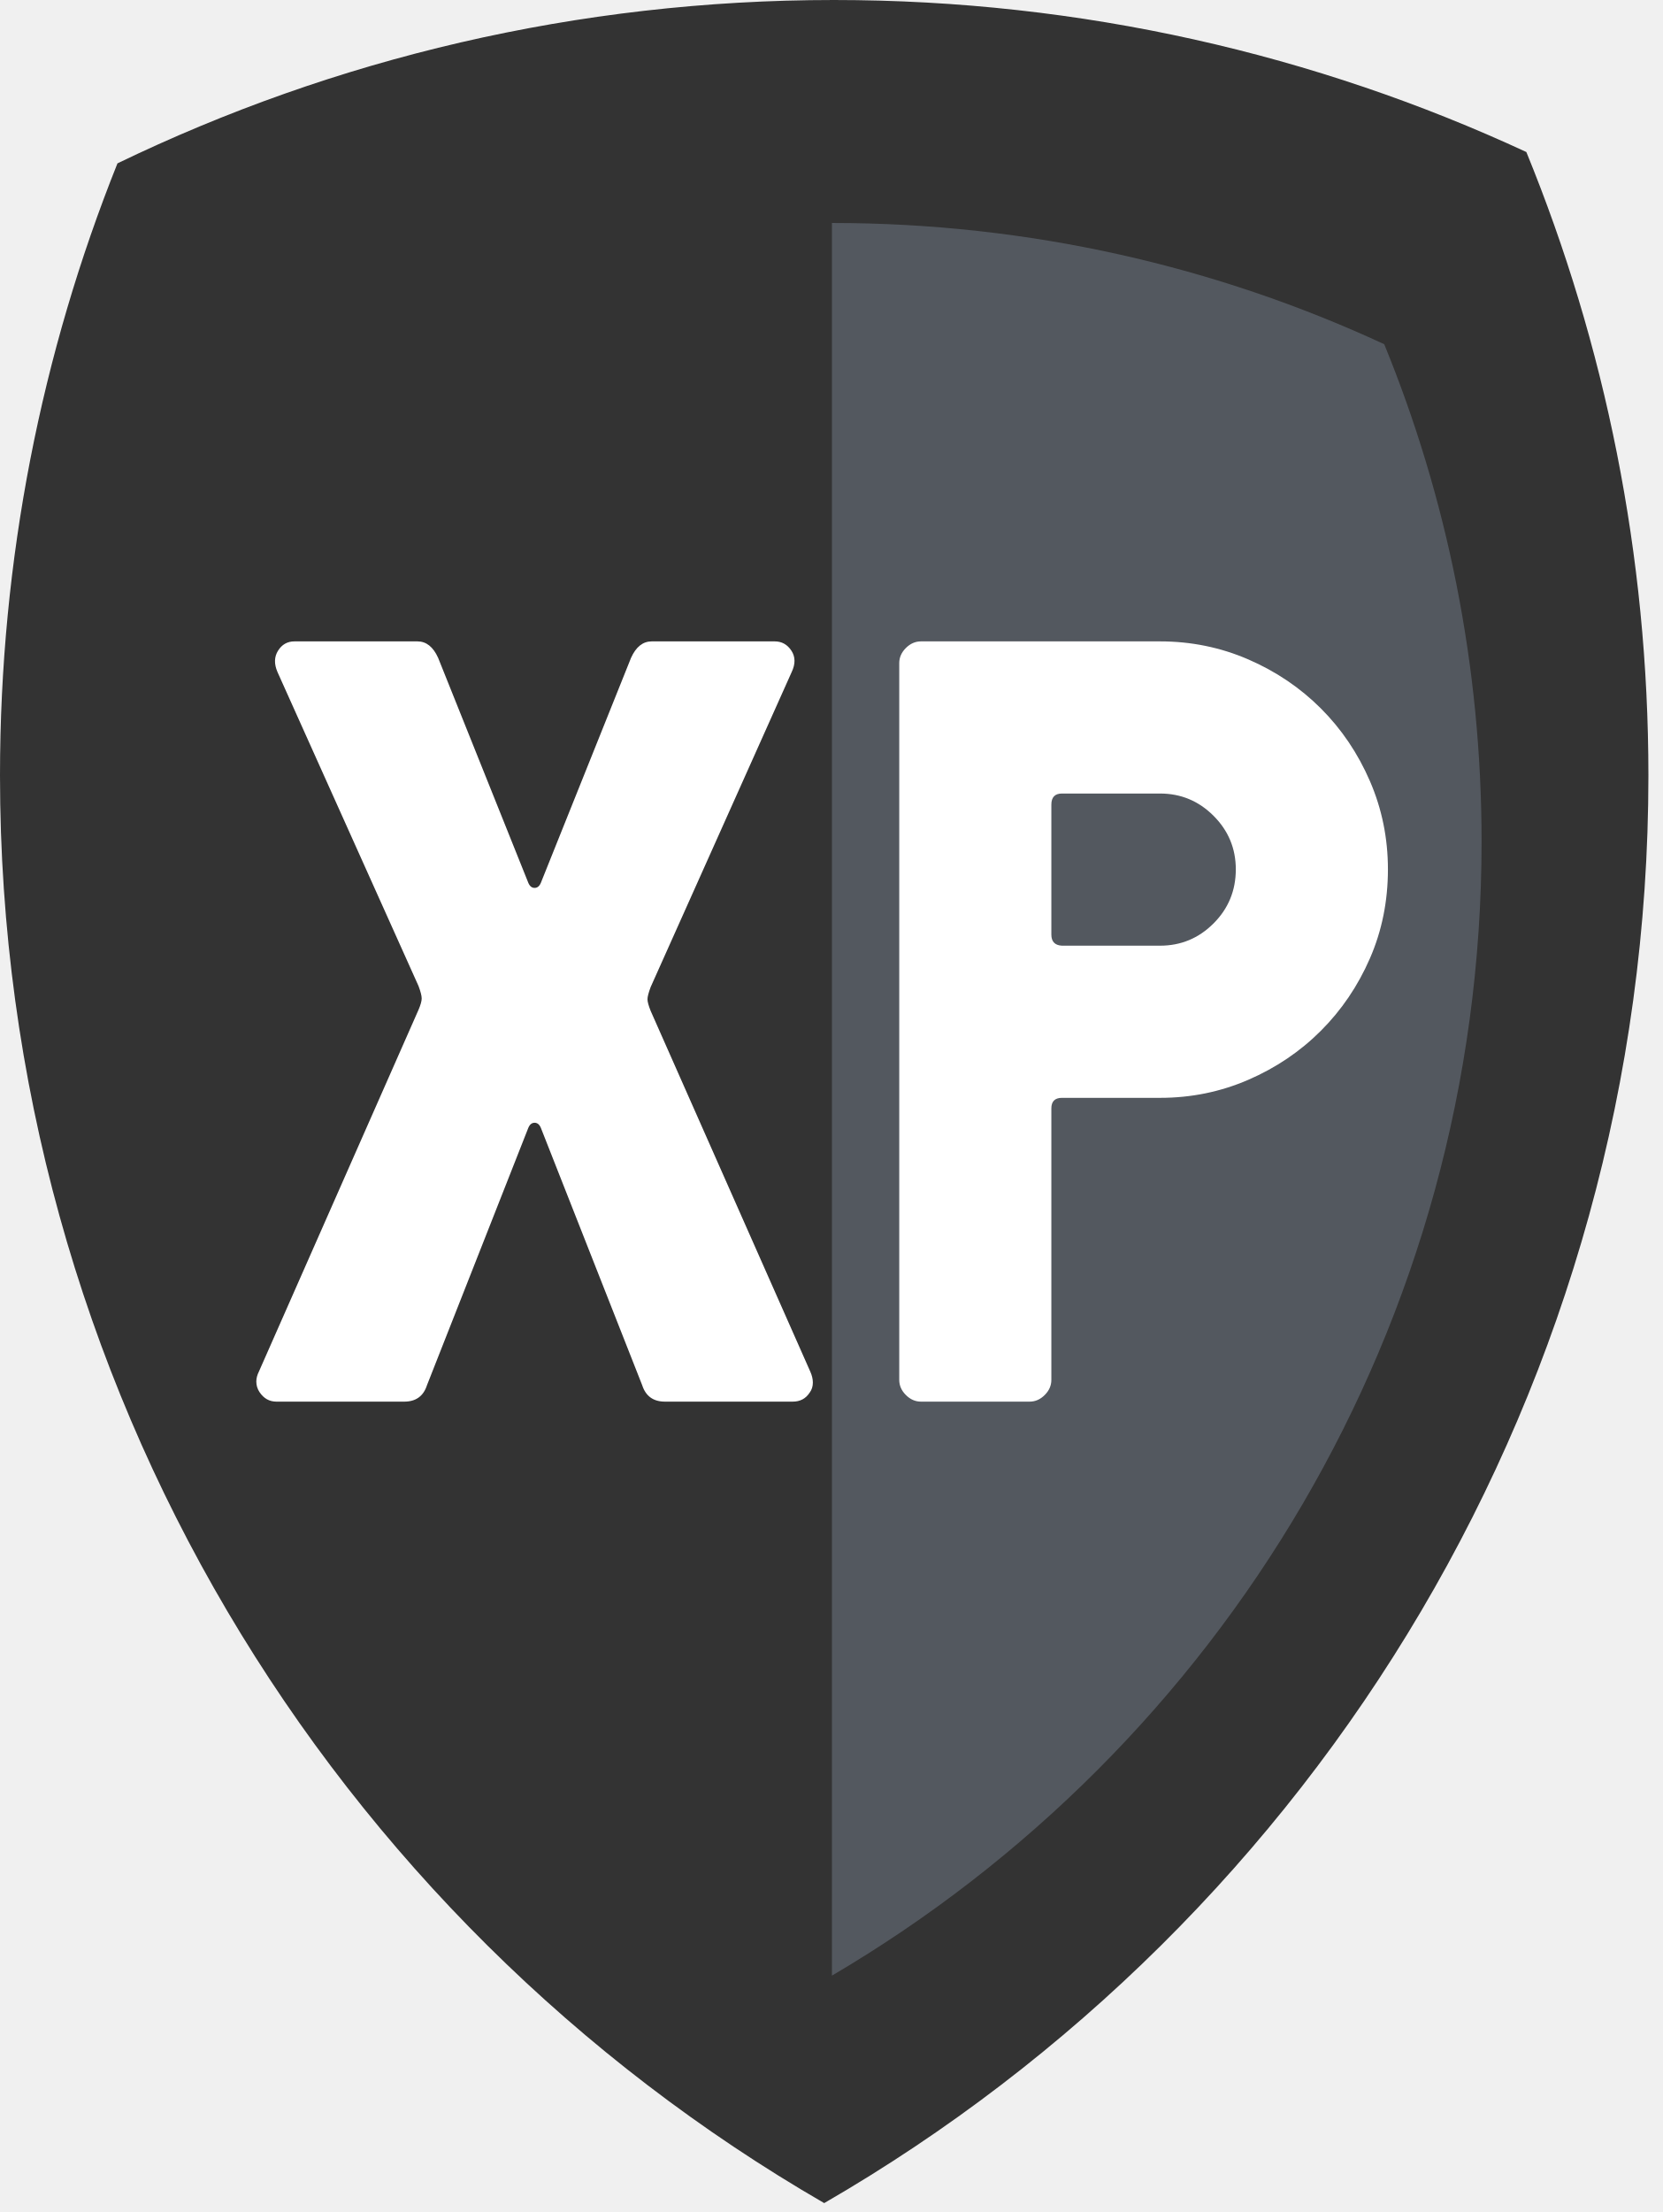
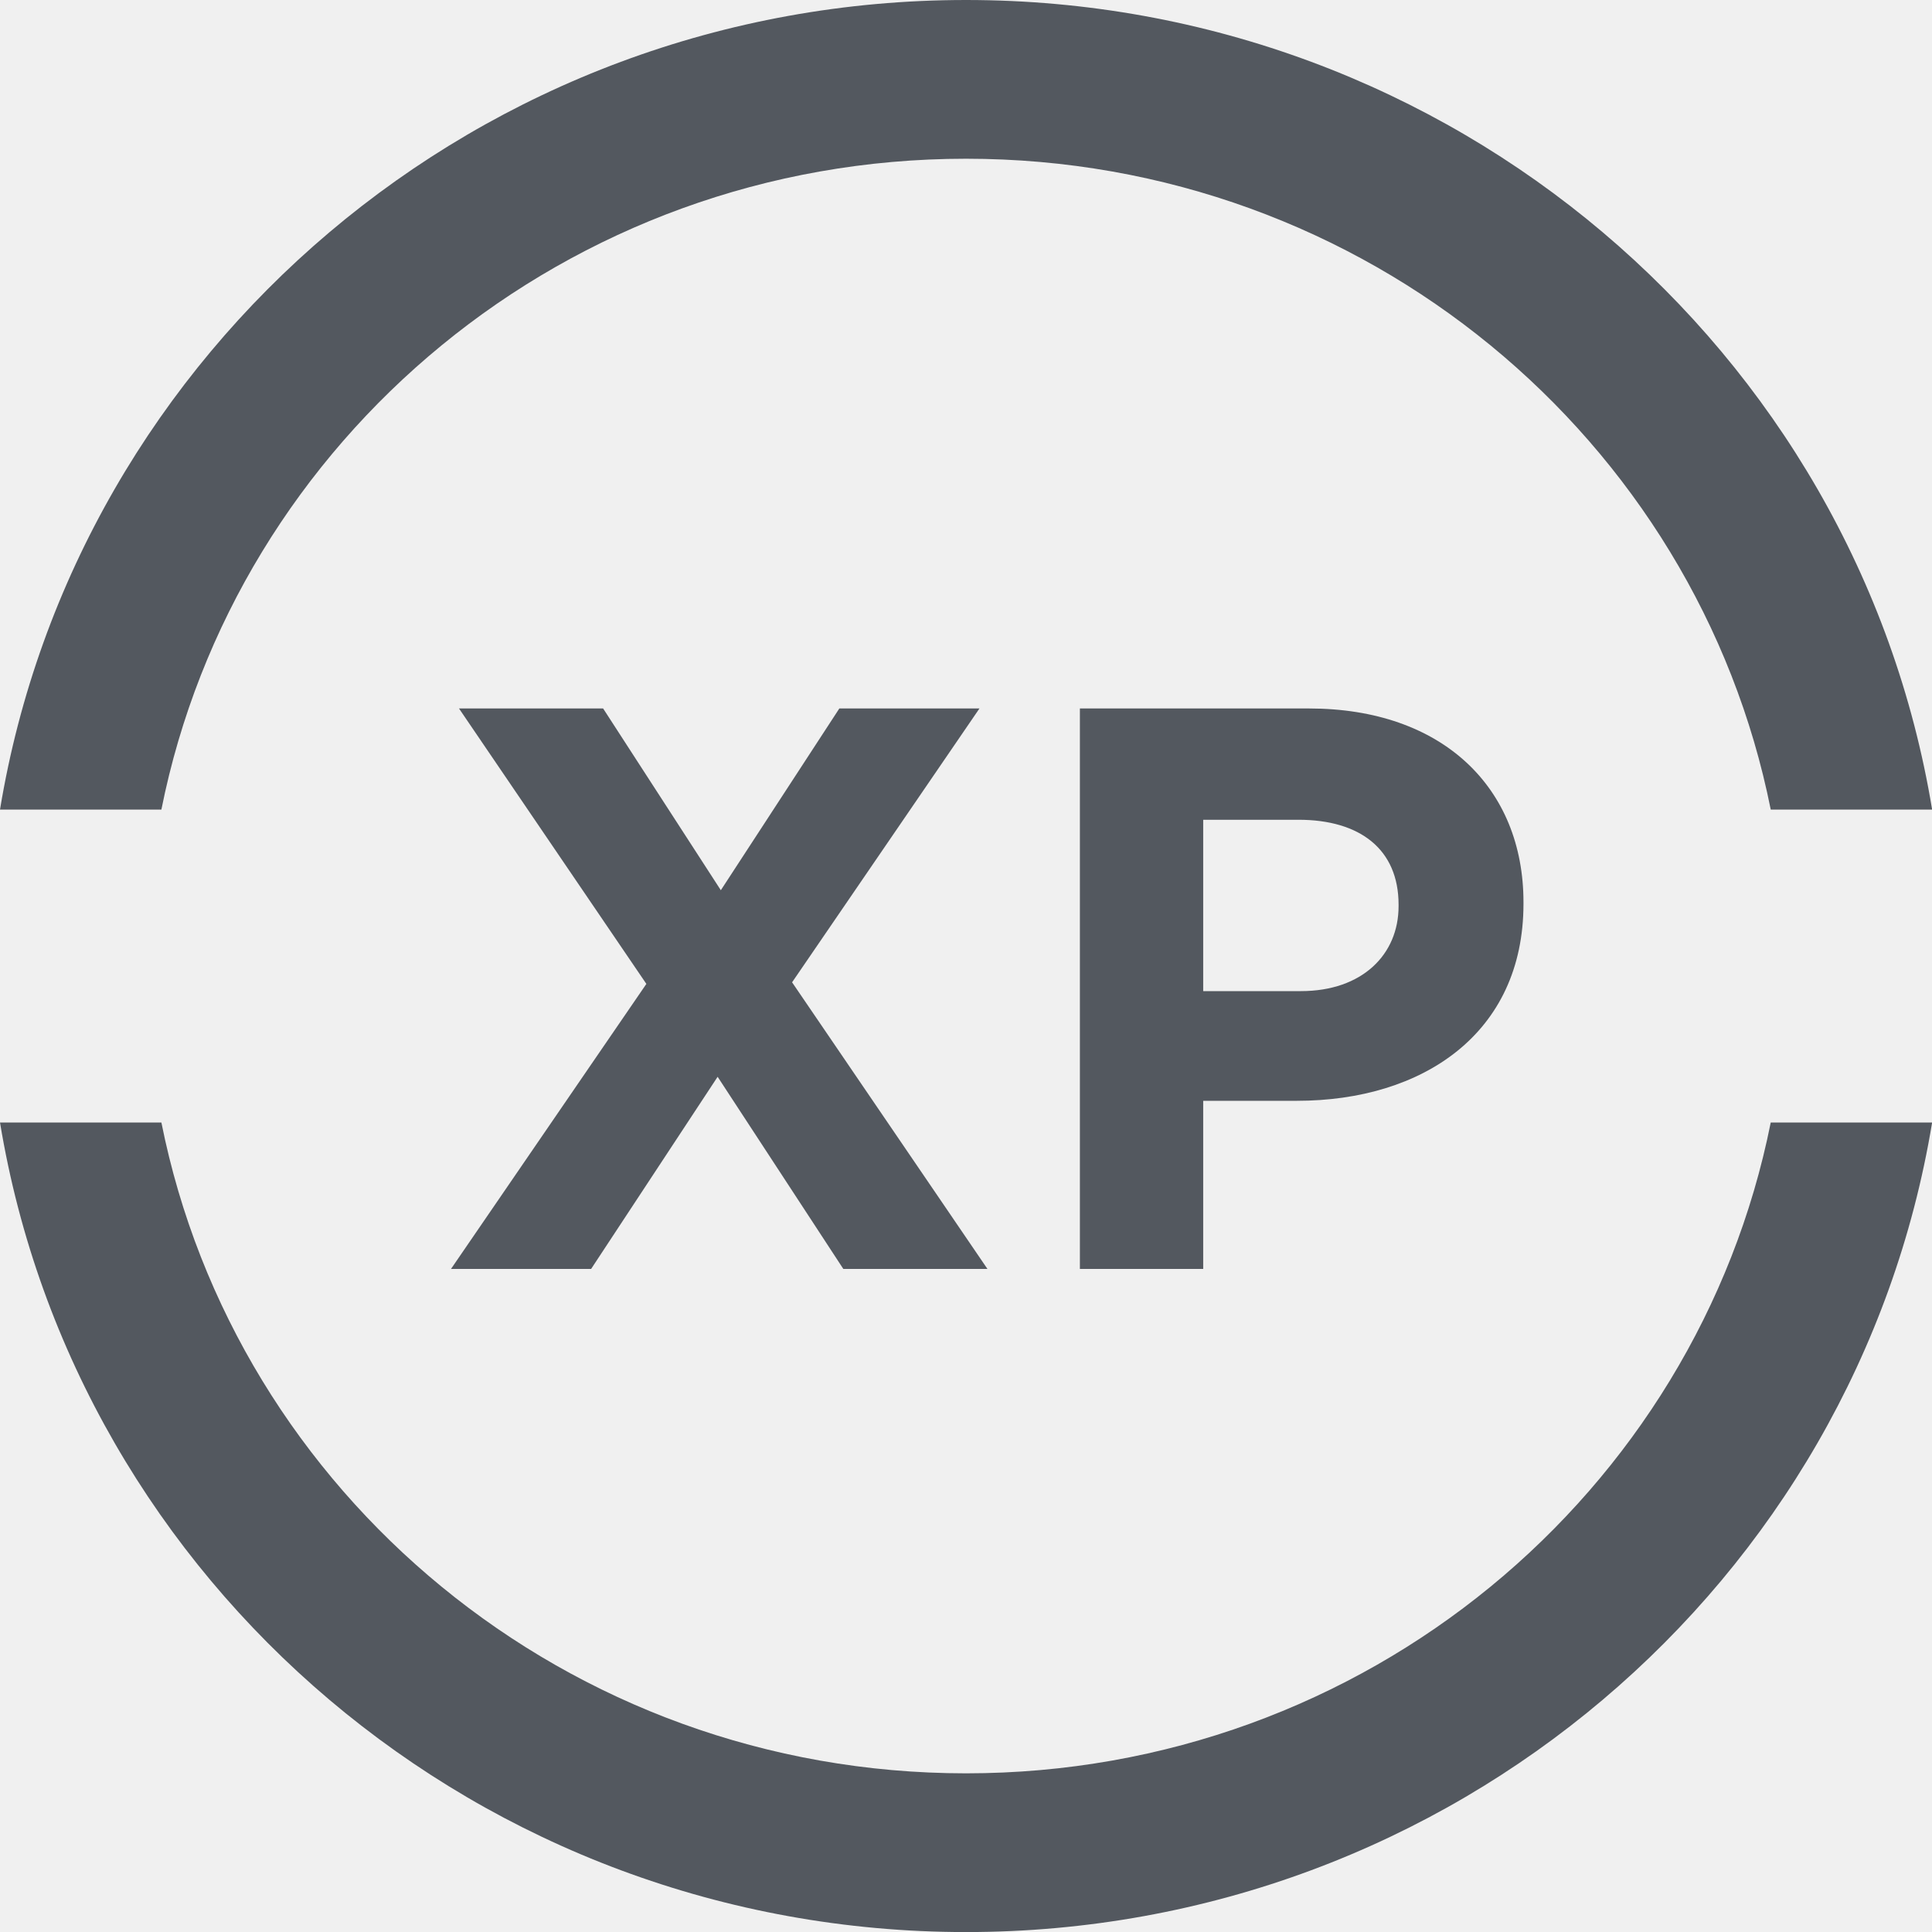
- <svg xmlns="http://www.w3.org/2000/svg" width="103px" height="137px" viewBox="0 0 103 137">
-   <path d="M51.06,136.449 C81.584,118.801 102.12,85.814 102.12,48.033 C102.12,34.367 99.433,21.328 94.558,9.415 C81.515,3.372 66.982,0 51.661,0 C35.755,0 20.699,3.635 7.277,10.118 C2.583,21.84 0,34.635 0,48.033 C0,85.814 20.536,118.801 51.06,136.449 L51.06,136.449 Z" id="Oval-1-Copy-5" fill="#333333" />
-   <path d="M51.539,122.36 C75.62,108.217 91.785,82.056 91.785,52.12 C91.785,41.22 89.642,30.82 85.754,21.319 C75.351,16.499 63.759,13.81 51.539,13.81 L51.539,122.36 L51.539,122.36 Z" id="Oval-1-Copy-6" fill="#53585F" />
-   <path d="M16.044,84.938 L25.927,62.544 C26.058,62.238 26.124,62.003 26.124,61.838 C26.124,61.674 26.058,61.417 25.927,61.067 L17.193,41.628 C16.974,41.125 16.985,40.681 17.226,40.298 C17.467,39.915 17.806,39.724 18.244,39.724 L25.861,39.724 C26.409,39.724 26.836,40.063 27.142,40.742 L32.724,54.664 C32.812,54.883 32.943,54.992 33.118,54.992 C33.293,54.992 33.425,54.883 33.512,54.664 L39.094,40.742 C39.401,40.063 39.827,39.724 40.375,39.724 L47.992,39.724 C48.43,39.724 48.775,39.915 49.027,40.298 C49.279,40.681 49.284,41.125 49.043,41.628 L40.309,61.132 C40.178,61.483 40.112,61.734 40.112,61.888 C40.112,62.041 40.178,62.282 40.309,62.61 L50.192,84.938 C50.302,85.179 50.357,85.409 50.357,85.628 C50.357,85.868 50.291,86.076 50.16,86.251 C49.919,86.624 49.569,86.81 49.109,86.81 L41.196,86.81 C40.473,86.81 40.003,86.47 39.784,85.792 L33.512,69.867 C33.425,69.648 33.293,69.538 33.118,69.538 C32.943,69.538 32.812,69.648 32.724,69.867 L26.452,85.792 C26.234,86.47 25.763,86.81 25.041,86.81 L17.127,86.81 C16.689,86.81 16.339,86.613 16.077,86.219 C15.945,86.022 15.879,85.803 15.879,85.562 C15.879,85.365 15.934,85.157 16.044,84.938 L16.044,84.938 L16.044,84.938 Z M55.709,85.463 L55.709,41.07 C55.709,40.72 55.846,40.408 56.119,40.134 C56.393,39.861 56.705,39.724 57.055,39.724 L71.864,39.724 C73.79,39.724 75.612,40.096 77.331,40.84 C79.049,41.584 80.549,42.597 81.829,43.877 C83.11,45.158 84.122,46.657 84.867,48.376 C85.611,50.094 85.983,51.917 85.983,53.843 C85.983,55.813 85.611,57.652 84.867,59.359 C84.122,61.067 83.11,62.561 81.829,63.841 C80.549,65.122 79.049,66.134 77.331,66.879 C75.612,67.623 73.79,67.995 71.864,67.995 L65.789,67.995 C65.351,67.995 65.132,68.214 65.132,68.652 L65.132,85.463 C65.132,85.814 64.996,86.126 64.722,86.399 C64.448,86.673 64.136,86.81 63.786,86.81 L57.055,86.81 C56.705,86.81 56.393,86.673 56.119,86.399 C55.846,86.126 55.709,85.814 55.709,85.463 L55.709,85.463 L55.709,85.463 Z M65.132,57.882 C65.132,58.319 65.351,58.549 65.789,58.571 L71.864,58.571 C73.155,58.571 74.261,58.112 75.18,57.192 C76.099,56.273 76.559,55.156 76.559,53.843 C76.559,52.551 76.099,51.446 75.18,50.527 C74.261,49.607 73.155,49.147 71.864,49.147 L65.789,49.147 C65.351,49.147 65.132,49.377 65.132,49.837 L65.132,57.882 L65.132,57.882 Z" id="XP" fill="#FFFFFF" />
+ <svg xmlns="http://www.w3.org/2000/svg" width="120" height="120" viewBox="0 0 120 120" fill="#53585F">
+   <path d="M61.333 78.817H52.381L44.573 66.881L36.715 78.817H28.012L40.147 61.112L28.509 44.004H37.461L44.772 55.293L52.133 44.004H60.836L49.198 61.013L61.333 78.817Z" />
+   <path d="M94.626 56.139C94.626 64.196 88.36 68.373 80.551 68.373H74.733V78.817H67.074V44.004H81.297C89.603 44.004 94.626 48.928 94.626 56.039V56.139ZM86.868 56.288V56.189C86.868 52.757 84.48 50.917 80.651 50.917H74.733V61.56H80.8C84.629 61.56 86.868 59.272 86.868 56.288Z" />
+   <path d="M120.007 69.723C115.296 98.283 90.173 120.004 60.004 120.004C29.835 120.004 4.711 98.283 0.001 69.723H10.025C14.619 92.721 35.198 110.144 60.004 110.145C84.809 110.144 105.389 92.721 109.983 69.723H120.007ZM60.004 0C90.175 0 115.3 21.723 120.008 50.286H109.984C105.392 27.285 84.811 9.86 60.004 9.859C35.196 9.859 14.616 27.285 10.024 50.286H0C4.708 21.723 29.833 7.50718e-05 60.004 0Z" />
</svg>
